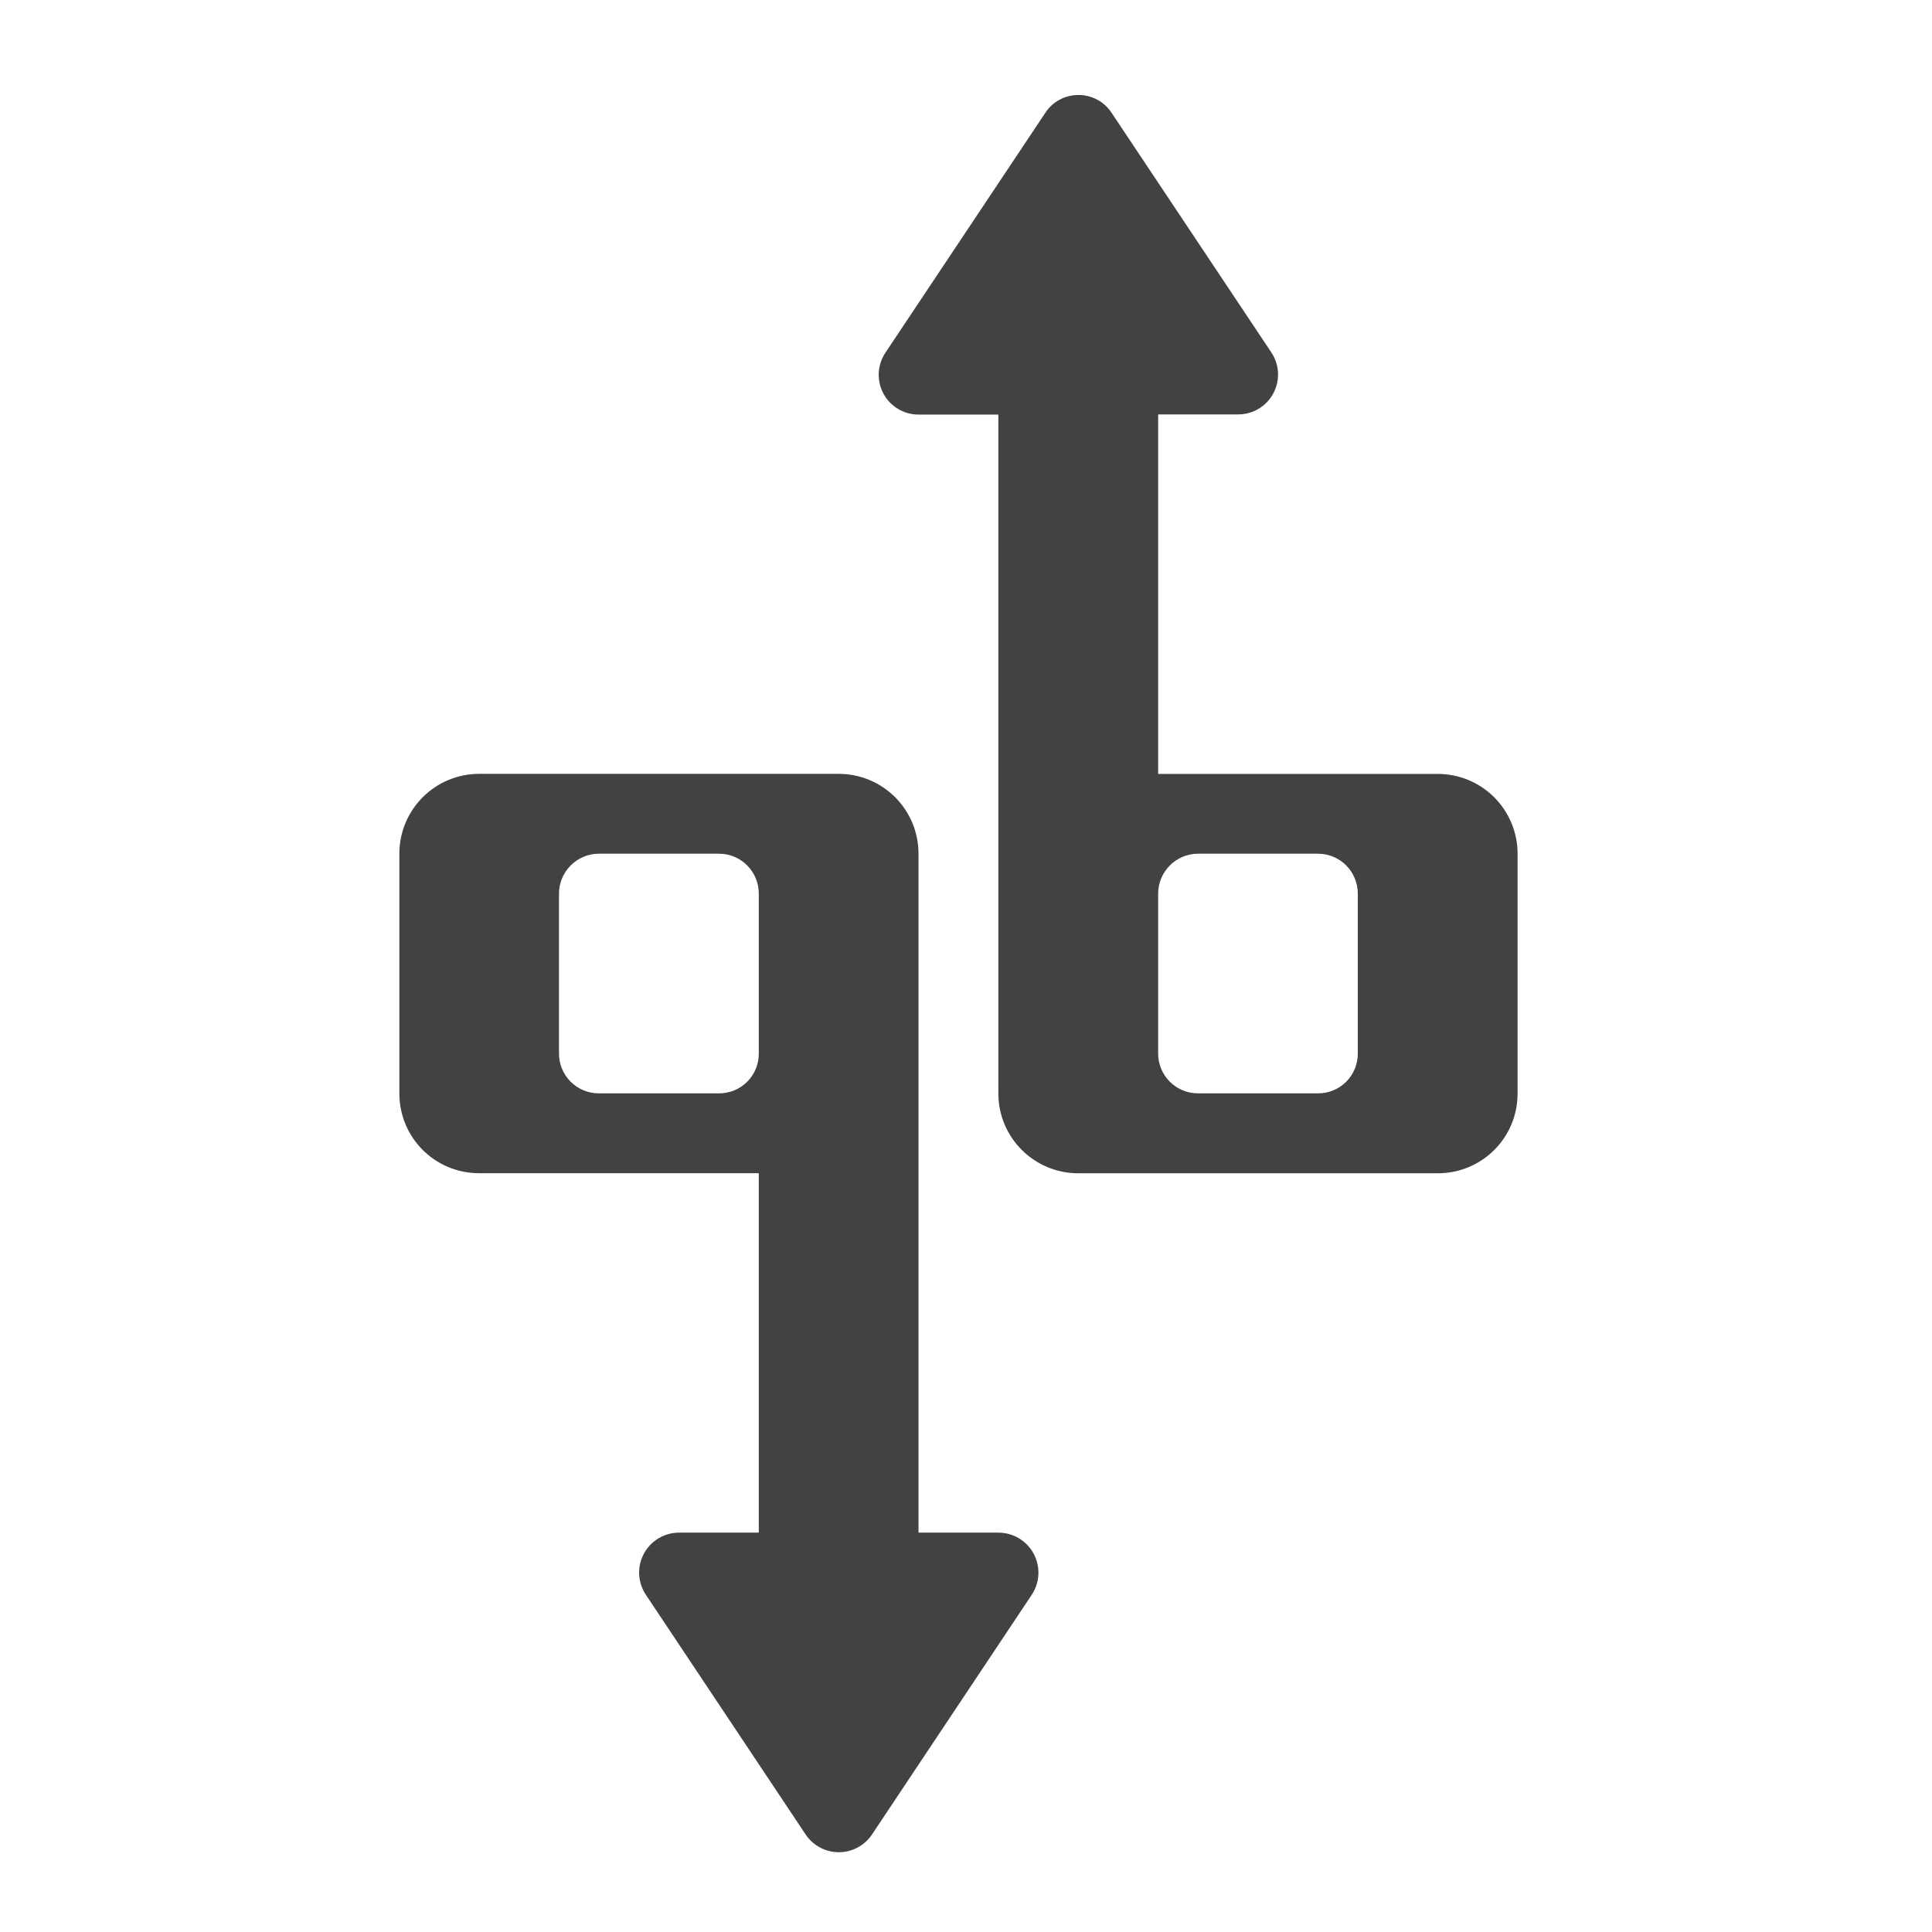
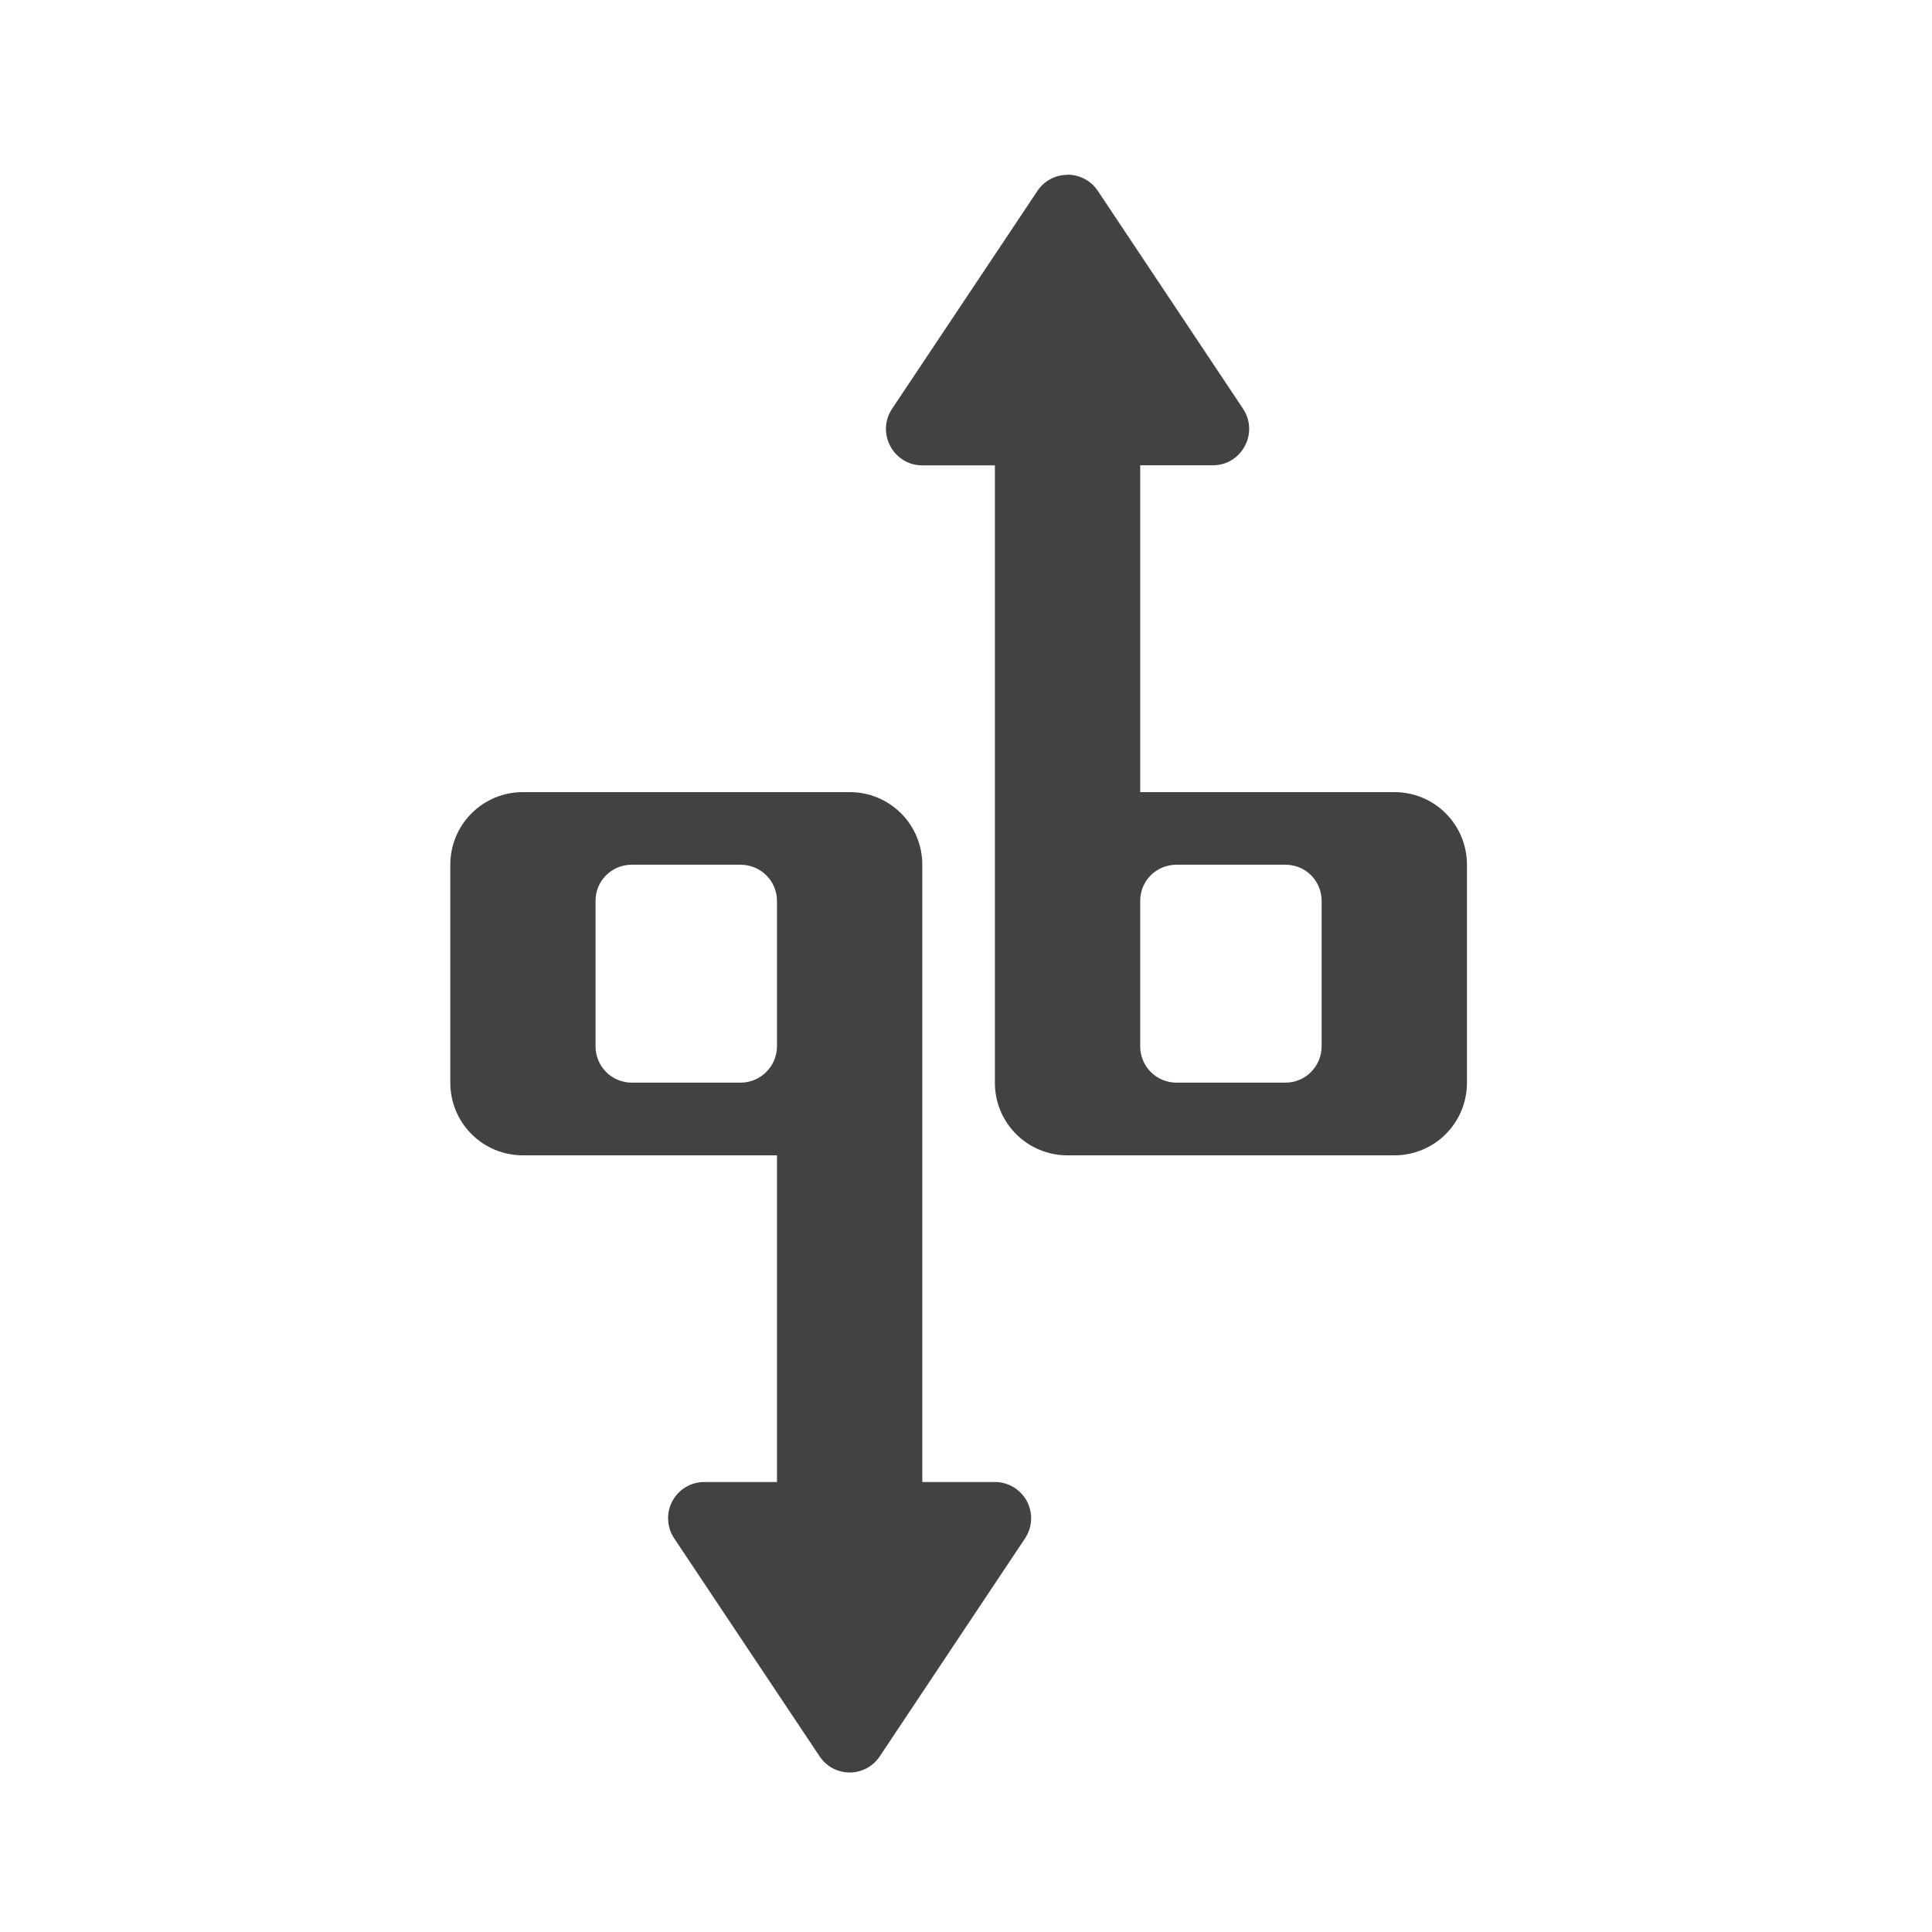
<svg xmlns="http://www.w3.org/2000/svg" width="32" height="32" viewBox="0 0 24 24">
  <g fill="#424242">
-     <path d="M13.395 1.18a.488.488 0 0 0-.41.222L11 4.38a.494.494 0 0 0 .41.77h.992v8.433c0 .55.446.992.993.992h4.464c.551 0 .993-.441.993-.992v-2.977a.991.991 0 0 0-.993-.992h-3.472V5.148h.992a.495.495 0 0 0 .414-.77l-1.984-2.976a.49.49 0 0 0-.414-.222zm1.488 9.425h1.488c.277 0 .496.223.496.497v1.984a.492.492 0 0 1-.496.496h-1.488a.494.494 0 0 1-.496-.496v-1.984c0-.274.222-.497.496-.497zm0 0M5.953 9.613a.991.991 0 0 0-.992.992v2.977c0 .55.441.992.992.992h3.473v4.465h-.992a.496.496 0 0 0-.41.773l1.984 2.977a.496.496 0 0 0 .824 0l1.984-2.977a.497.497 0 0 0-.414-.773h-.992v-8.434a.991.991 0 0 0-.992-.992zm1.488.992H8.93c.277 0 .496.223.496.497v1.984a.492.492 0 0 1-.496.496H7.44a.494.494 0 0 1-.496-.496v-1.984c0-.274.223-.497.496-.497zm0 0" />
+     <path d="M13.262 2.172a.447.447 0 0 0-.375.2l-1.805 2.706c-.2.3.016.703.375.703h.902v7.668a.9.9 0 0 0 .903.903h4.058a.9.9 0 0 0 .903-.903v-2.707a.9.9 0 0 0-.903-.902h-3.156V5.78h.902c.36 0 .575-.402.375-.703l-1.804-2.707a.452.452 0 0 0-.375-.2zm1.351 8.57h1.356c.25 0 .449.2.449.45v1.804c0 .25-.2.453-.45.453h-1.355a.45.45 0 0 1-.449-.453v-1.805c0-.25.2-.449.45-.449zm0 0M6.496 9.84a.9.9 0 0 0-.902.902v2.707a.9.9 0 0 0 .902.903h3.156v4.058H8.75a.45.45 0 0 0-.375.7l1.805 2.706c.18.27.57.27.75 0l1.804-2.707a.45.45 0 0 0-.375-.699h-.902v-7.668a.9.9 0 0 0-.902-.902zm1.352.902h1.351c.25 0 .453.2.453.45v1.804c0 .25-.203.453-.453.453H7.848a.45.45 0 0 1-.45-.453v-1.805c0-.25.2-.449.45-.449zm0 0" />
  </g>
</svg>
